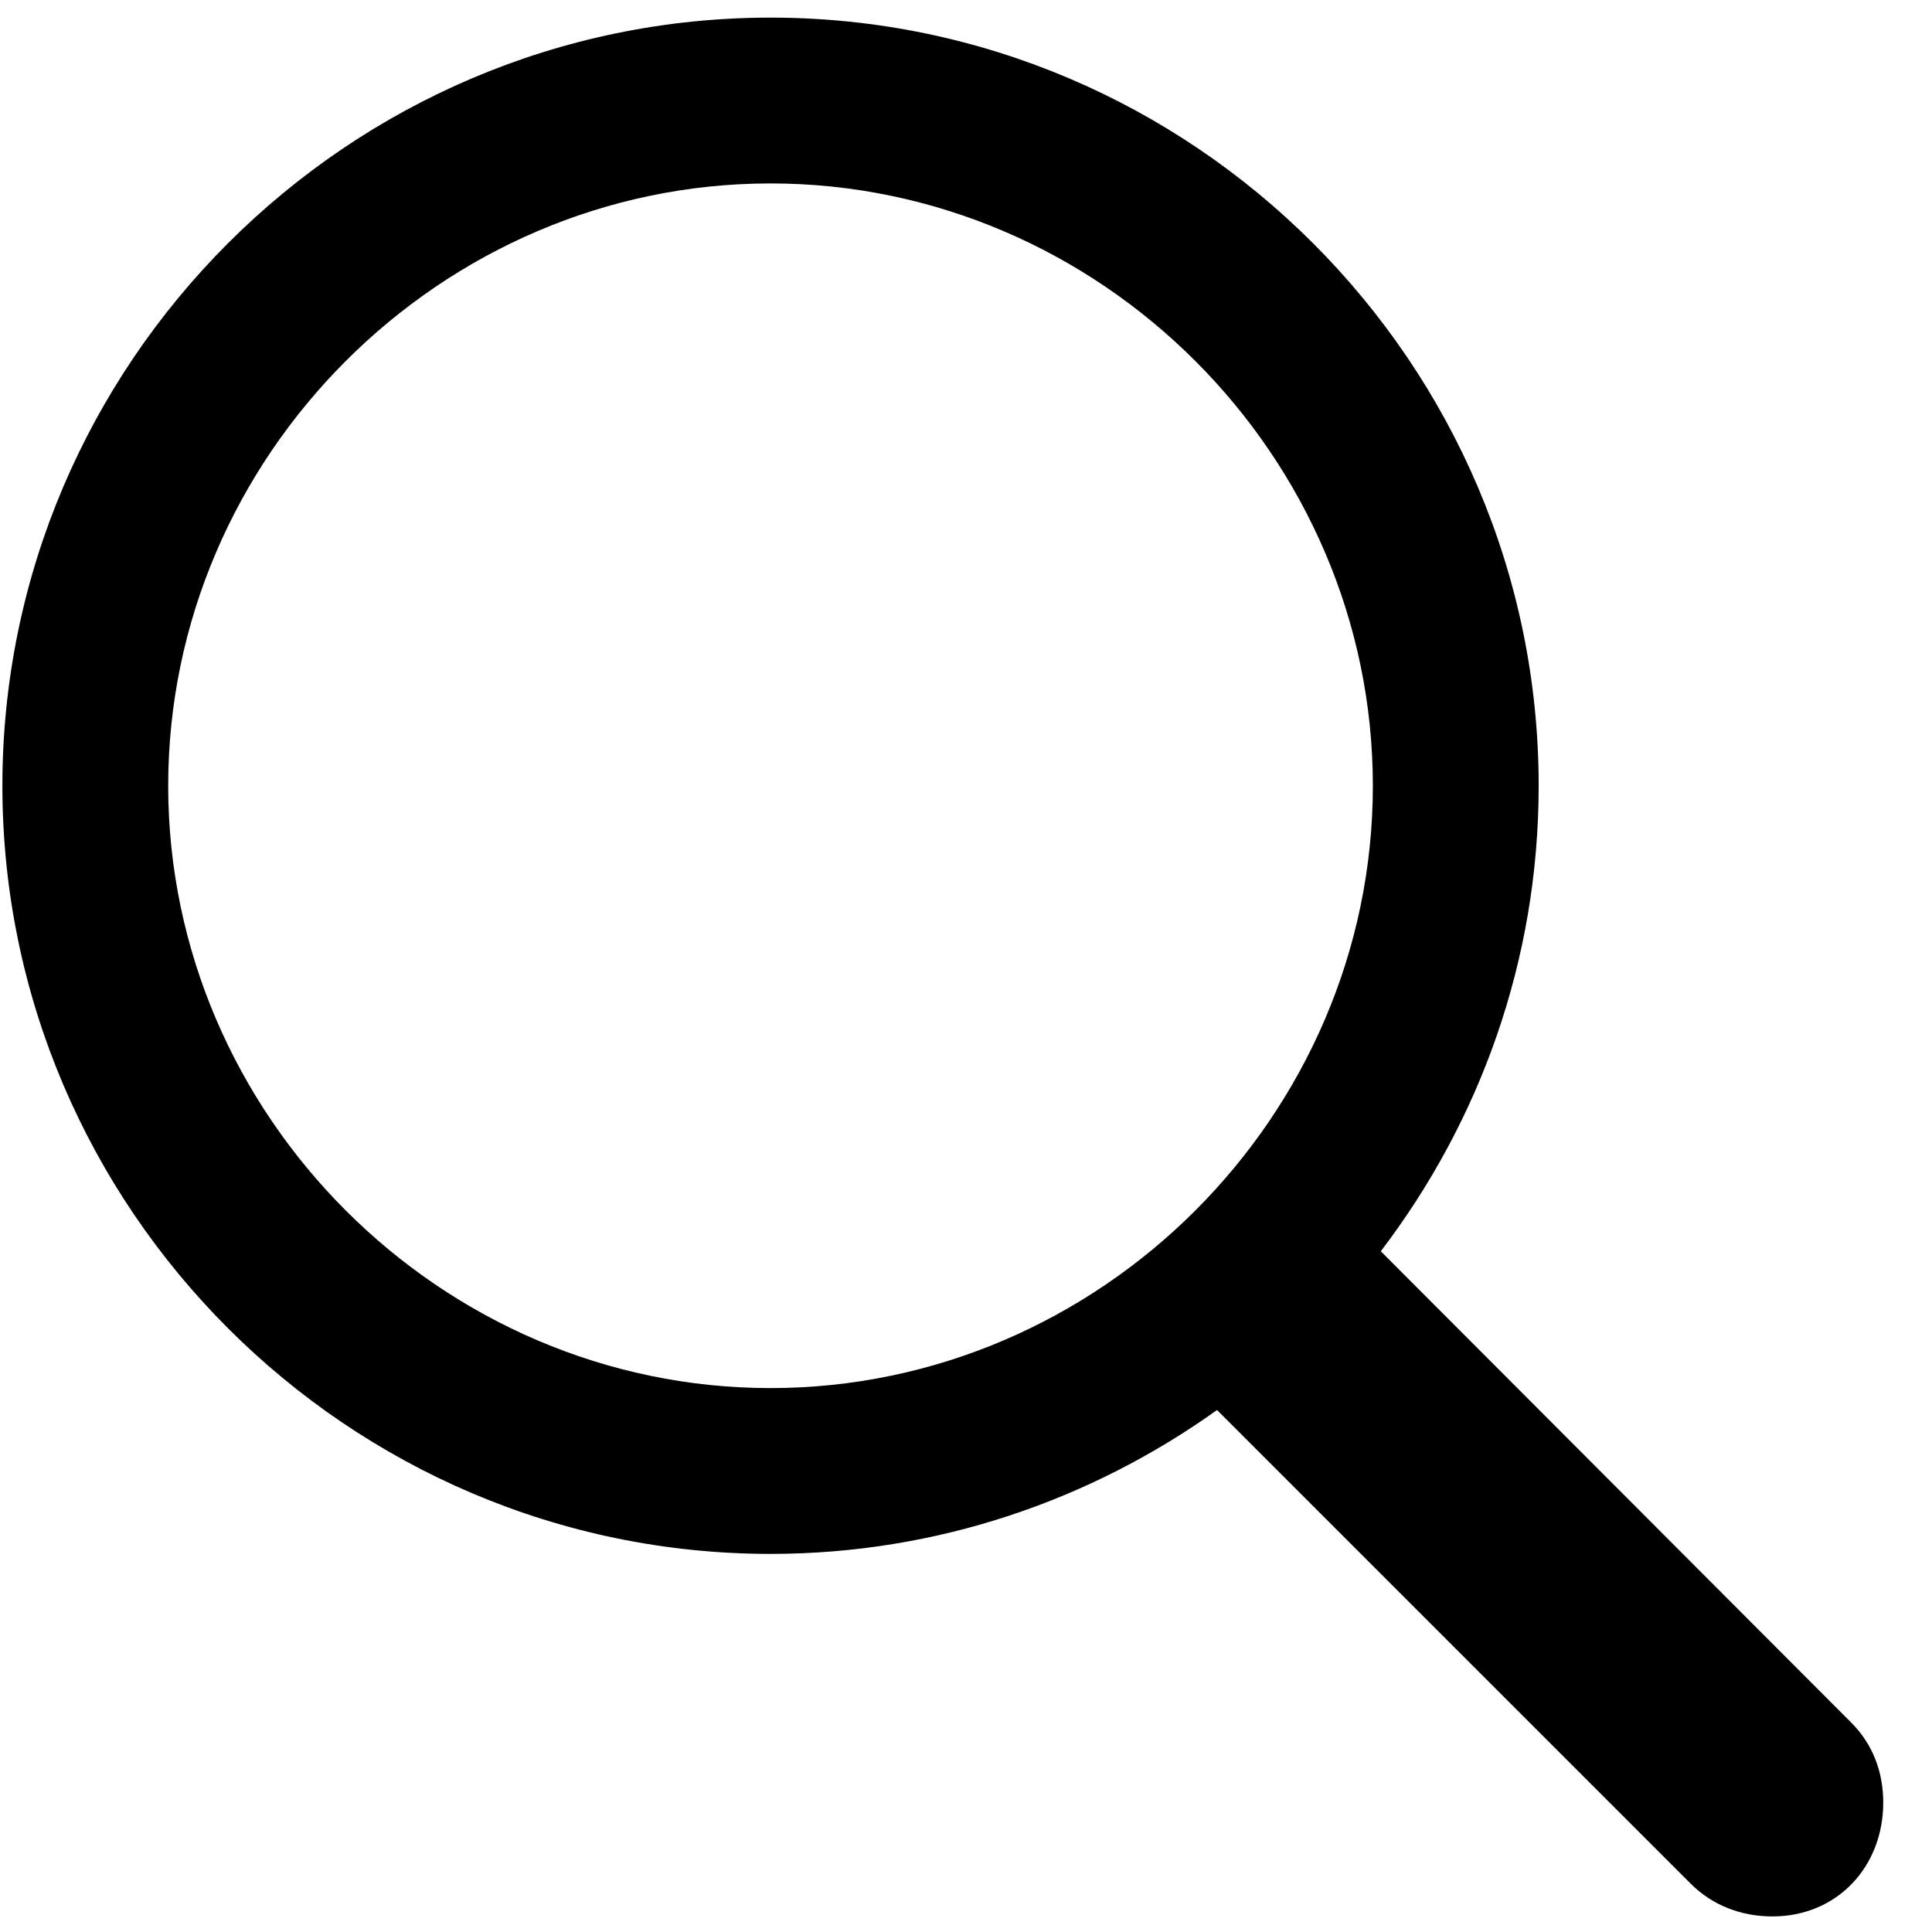
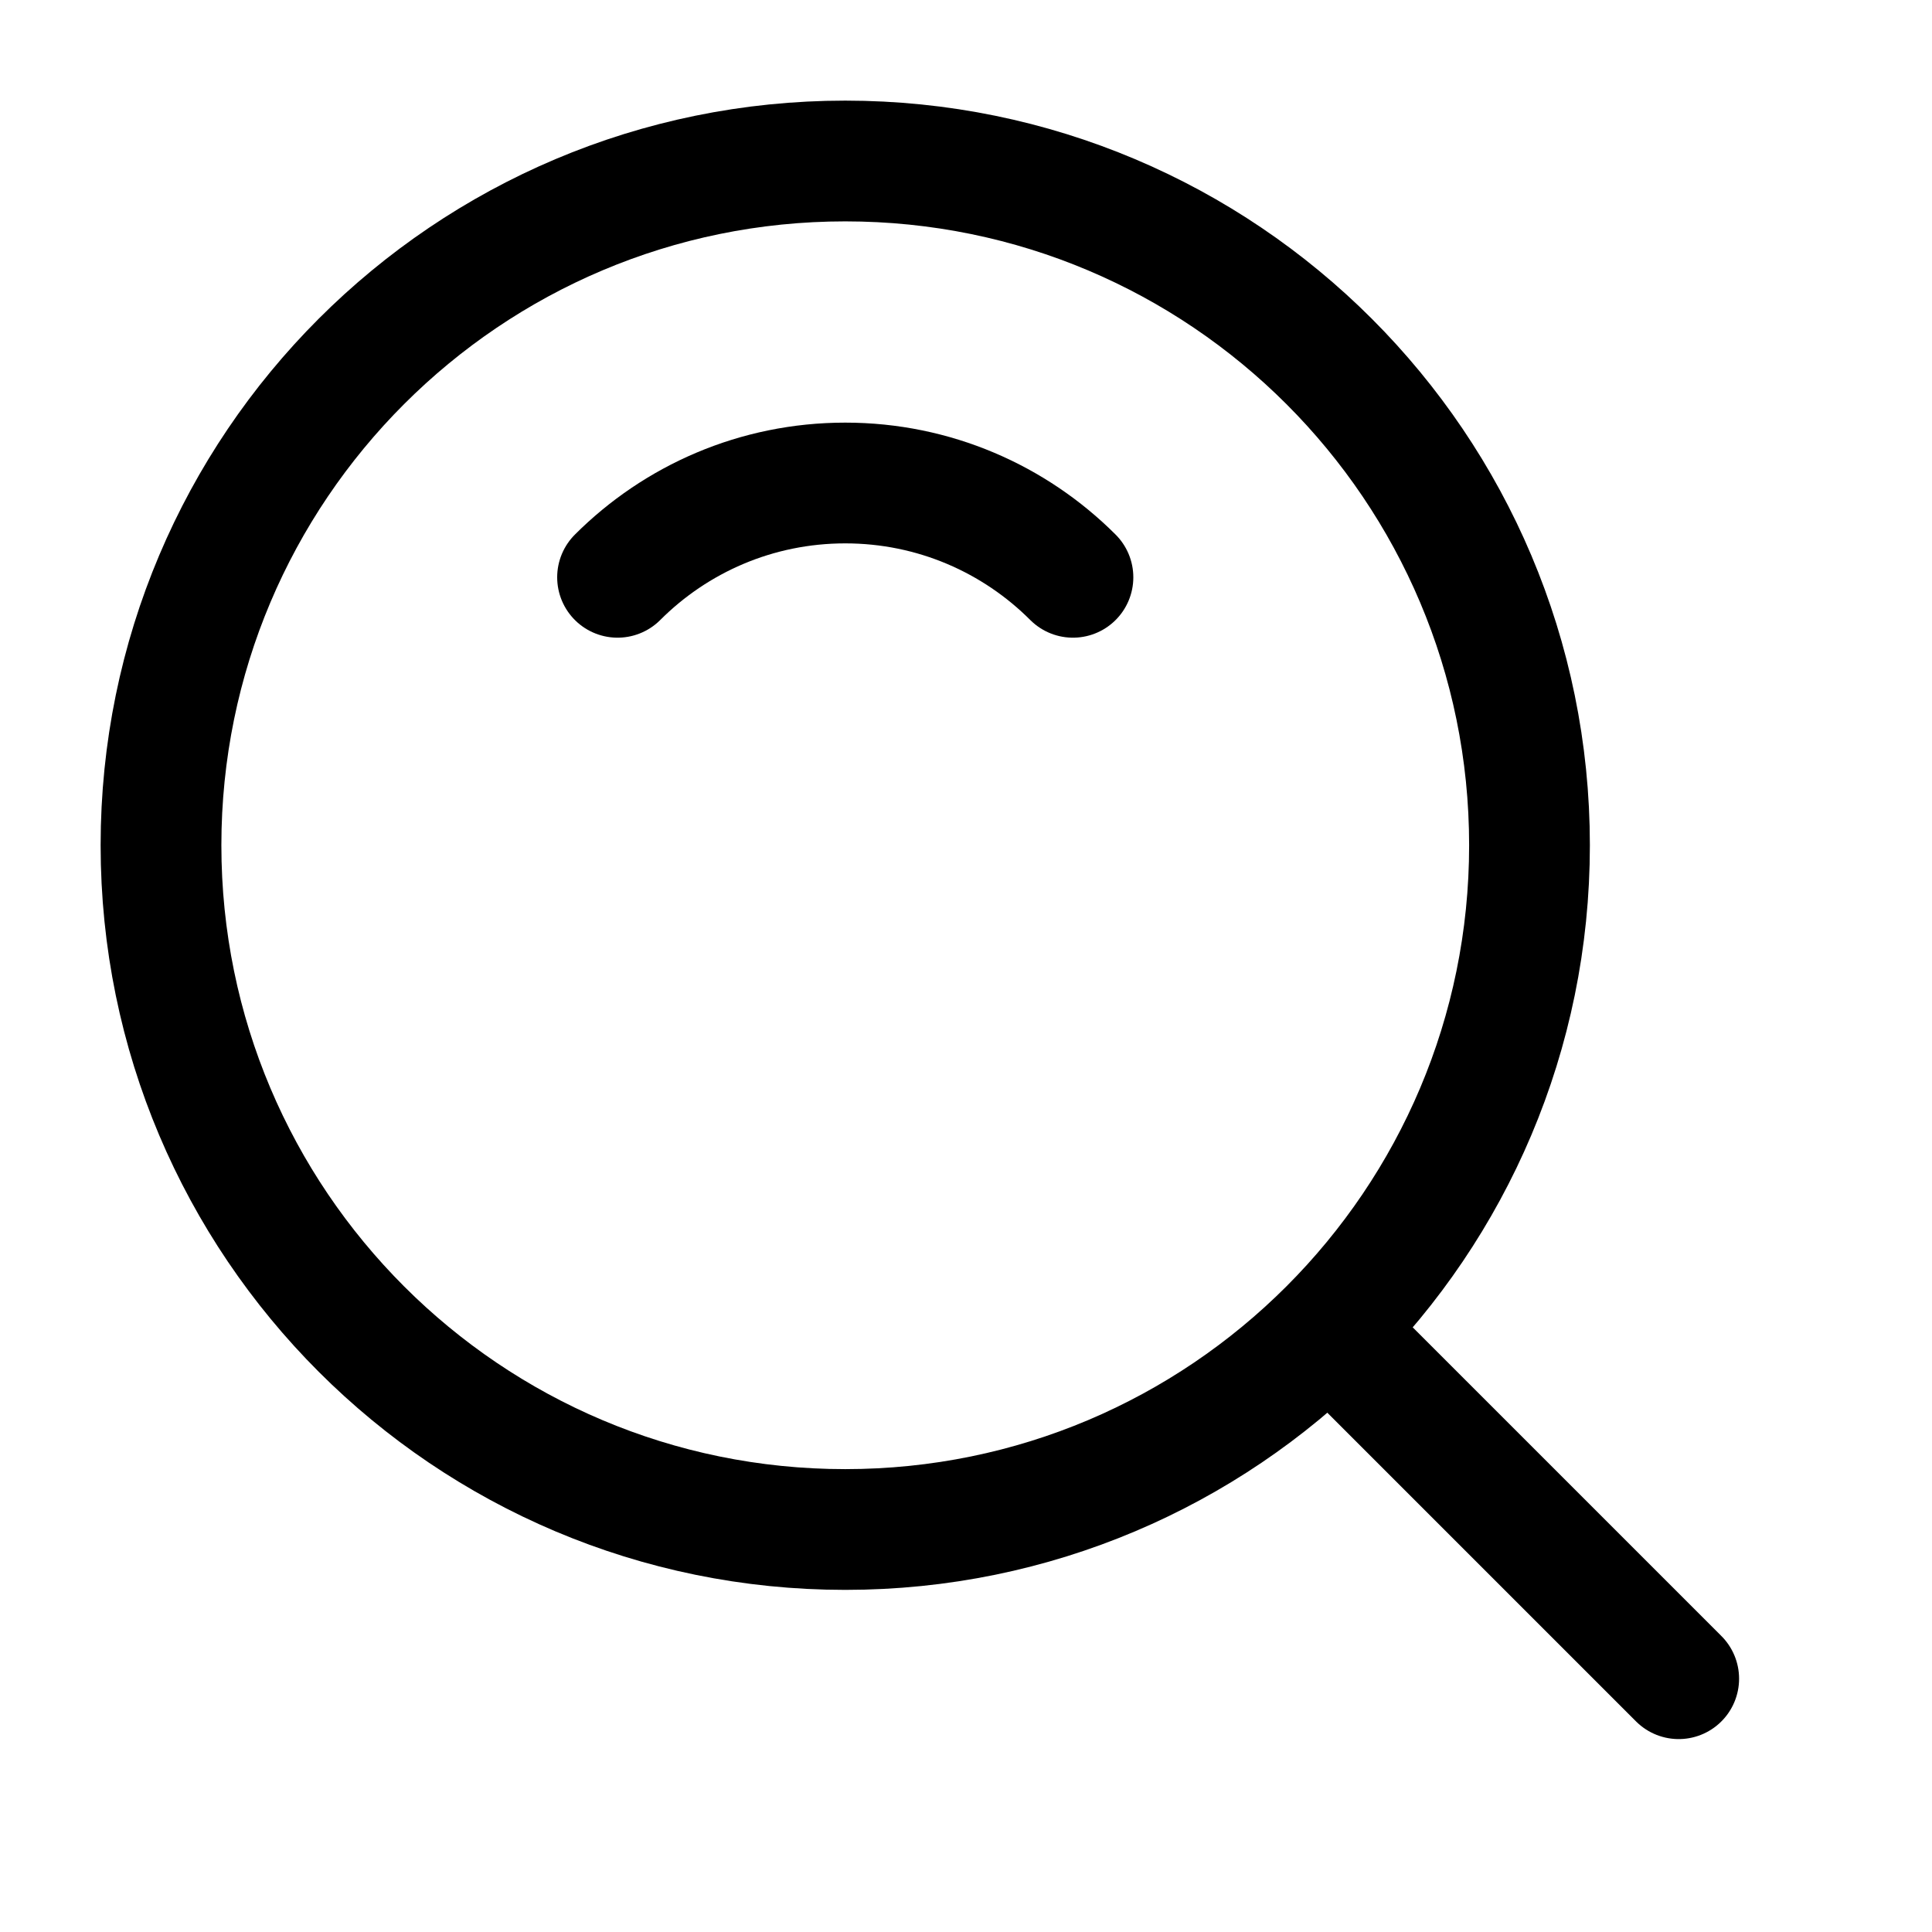
- <svg viewBox="0 0 17 17">
-   <path d="M6.78 13.673C8.248 13.673 9.602 13.198 10.709 12.407L14.875 16.573C15.068 16.767 15.323 16.863 15.596 16.863C16.167 16.863 16.571 16.424 16.571 15.861C16.571 15.598 16.483 15.352 16.29 15.158L12.15 11.01C13.021 9.867 13.539 8.452 13.539 6.914C13.539 3.196 10.498 0.155 6.78 0.155C3.062 0.155 0.021 3.196 0.021 6.914C0.021 10.632 3.062 13.673 6.78 13.673ZM6.78 12.214C3.88 12.214 1.48 9.814 1.48 6.914C1.48 4.014 3.88 1.614 6.78 1.614C9.681 1.614 12.08 4.014 12.08 6.914C12.08 9.814 9.681 12.214 6.78 12.214Z" />
+ <svg xmlns="http://www.w3.org/2000/svg" width="24" height="24" viewBox="0 0 48 48" fill="none">
+   <path d="M21 38C30.389 38 38 30.389 38 21C38 11.611 30.389 4 21 4C11.611 4 4 11.611 4 21C4 30.389 11.611 38 21 38Z" fill="none" stroke="currentColor" stroke-width="3" stroke-linejoin="round" />
+   <path d="M26.657 14.343C25.209 12.895 23.209 12 21 12C18.791 12 16.791 12.895 15.343 14.343" stroke="currentColor" stroke-width="3" stroke-linecap="round" stroke-linejoin="round" />
+   <path d="M33.222 33.222L41.707 41.707" stroke="currentColor" stroke-width="3" stroke-linecap="round" stroke-linejoin="round" />
</svg>
